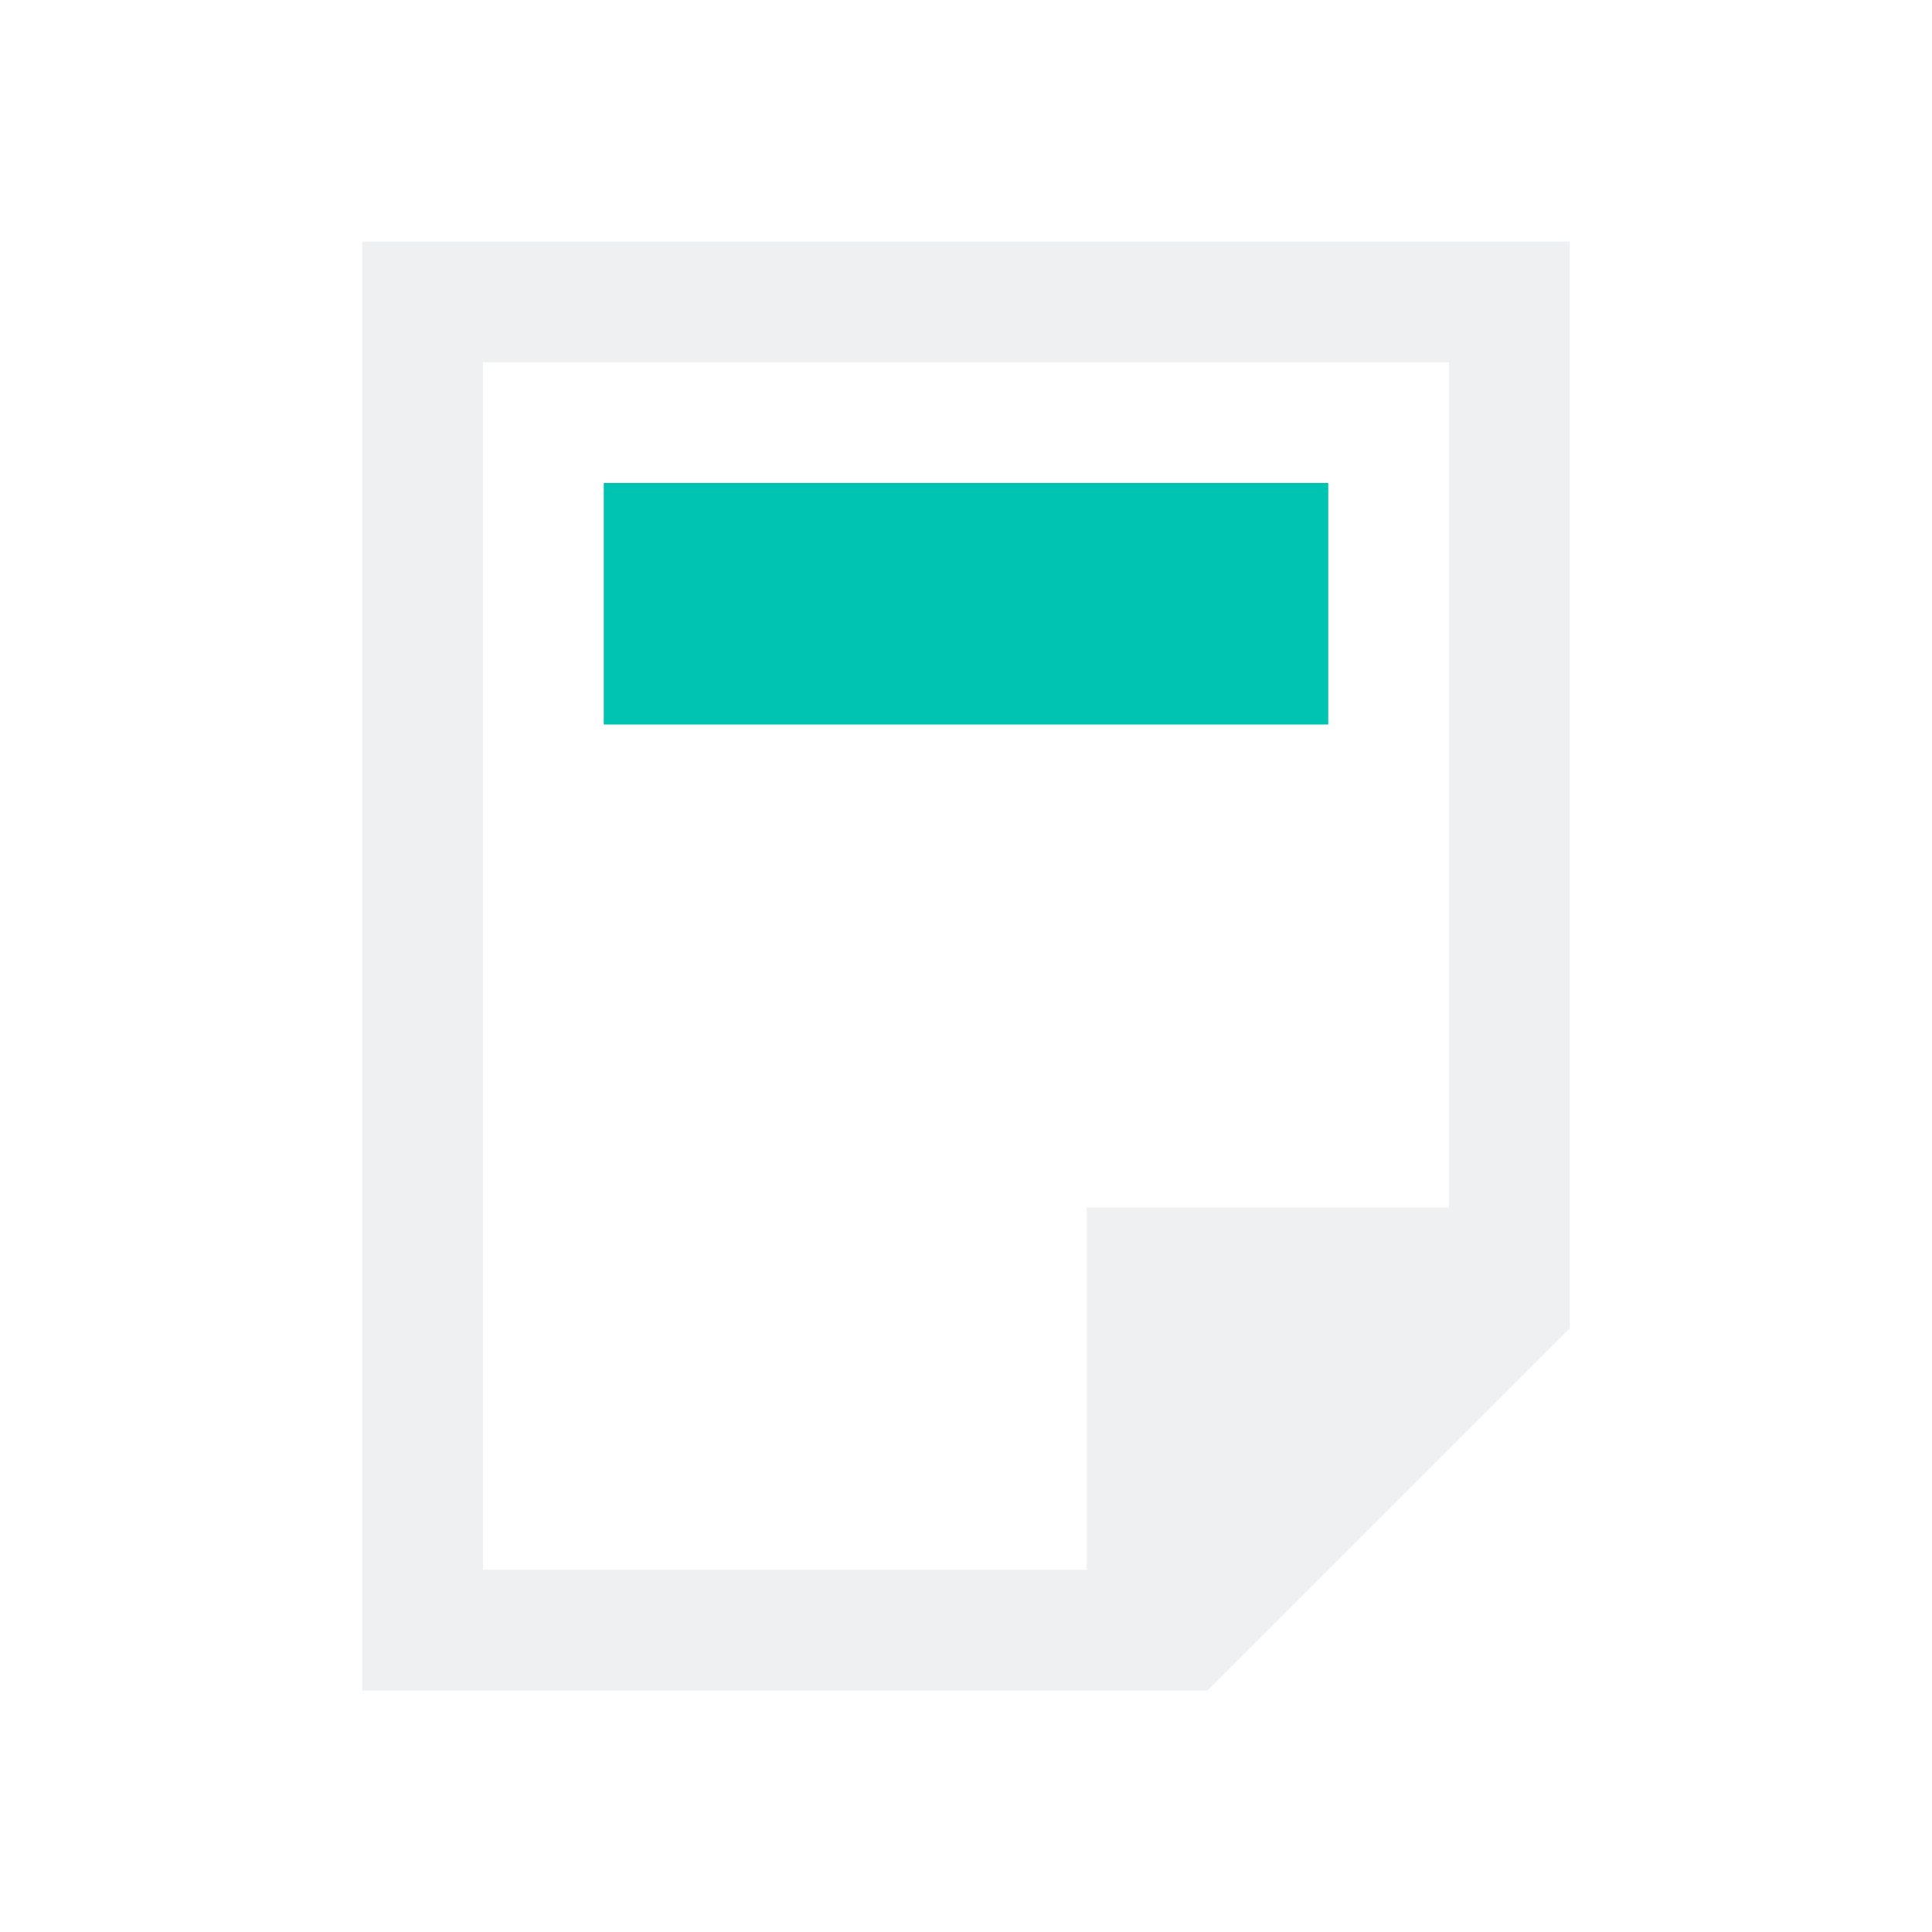
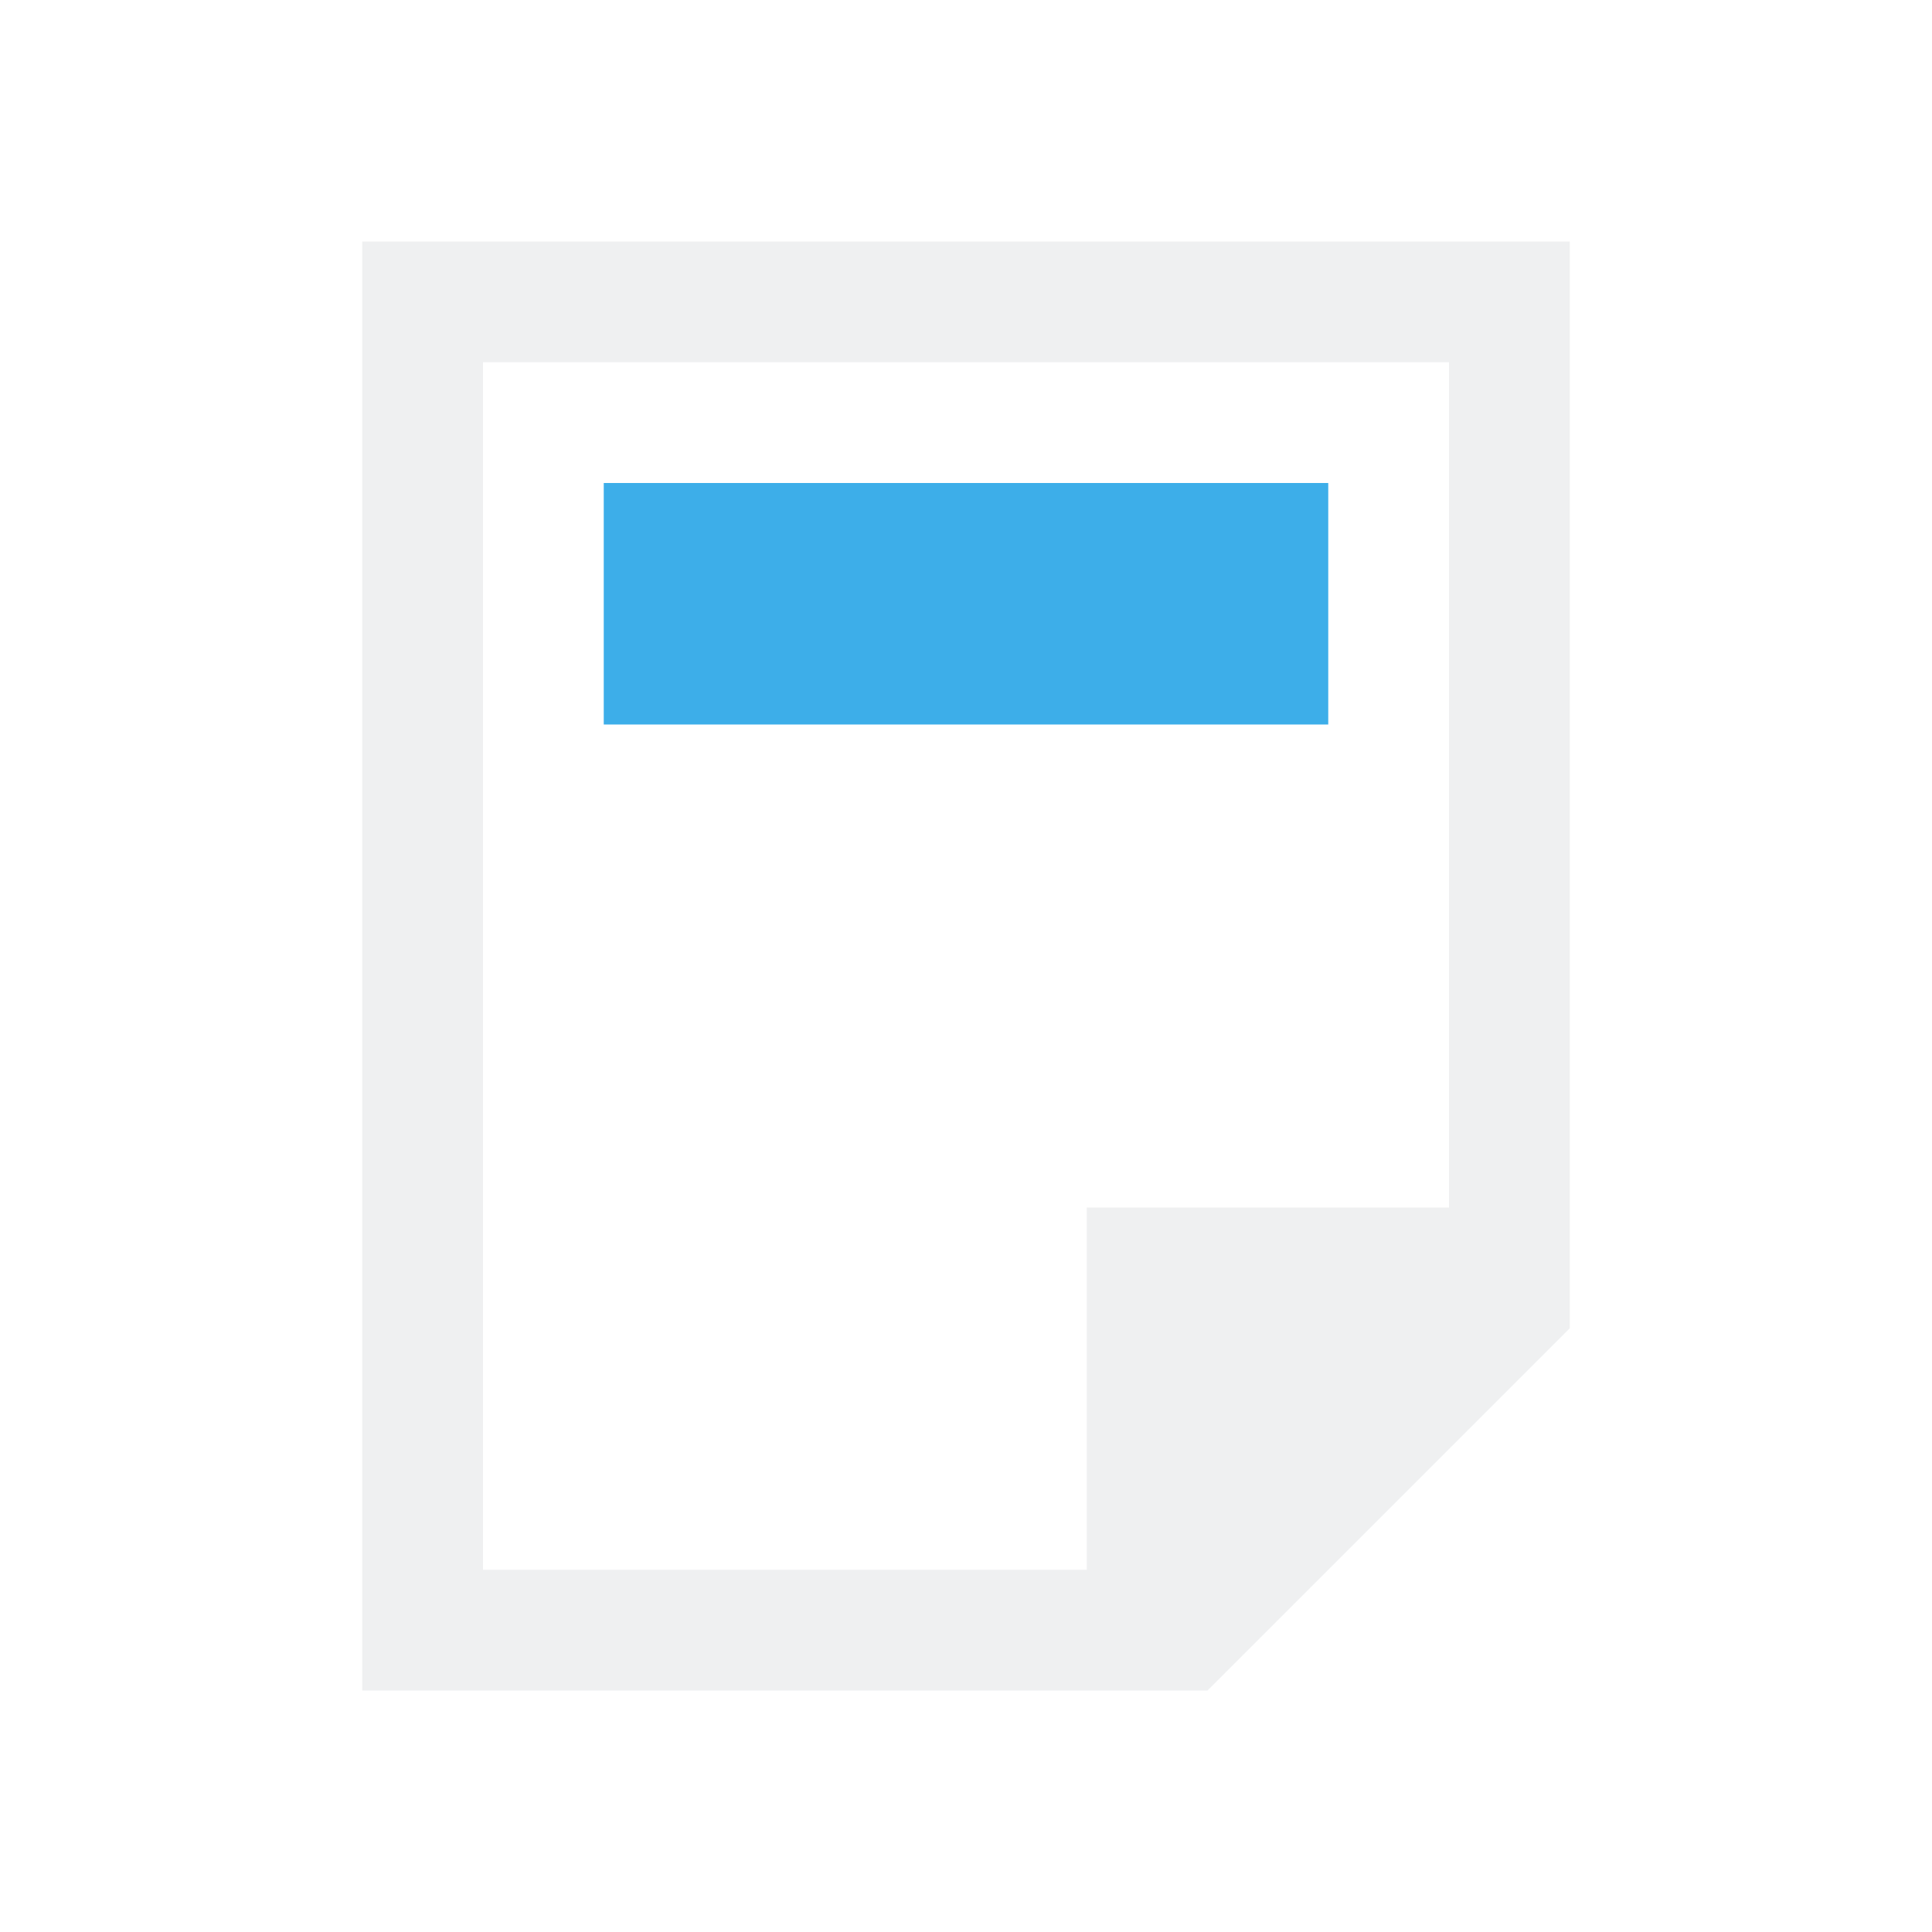
<svg xmlns="http://www.w3.org/2000/svg" viewBox="0 0 16 16">
  <defs id="defs3051">
    <style type="text/css" id="current-color-scheme">
      .ColorScheme-Text {
        color:#eff0f1;
      }
      .ColorScheme-Highlight {
-         color:#00c4b2;
+         color:#3daee9;
      }
      </style>
  </defs>
  <g transform="translate(-421.71-531.79)">
    <path style="fill:currentColor;fill-opacity:1;stroke:none" d="m424.71 545.79v-12h10v9l-3 3zm1-1h5v-3h3v-7h-8z" class="ColorScheme-Text" />
    <path style="fill:currentColor;fill-opacity:1;stroke:none" d="m426.71 535.79h6v2h-6z" class="ColorScheme-Highlight" />
  </g>
</svg>
